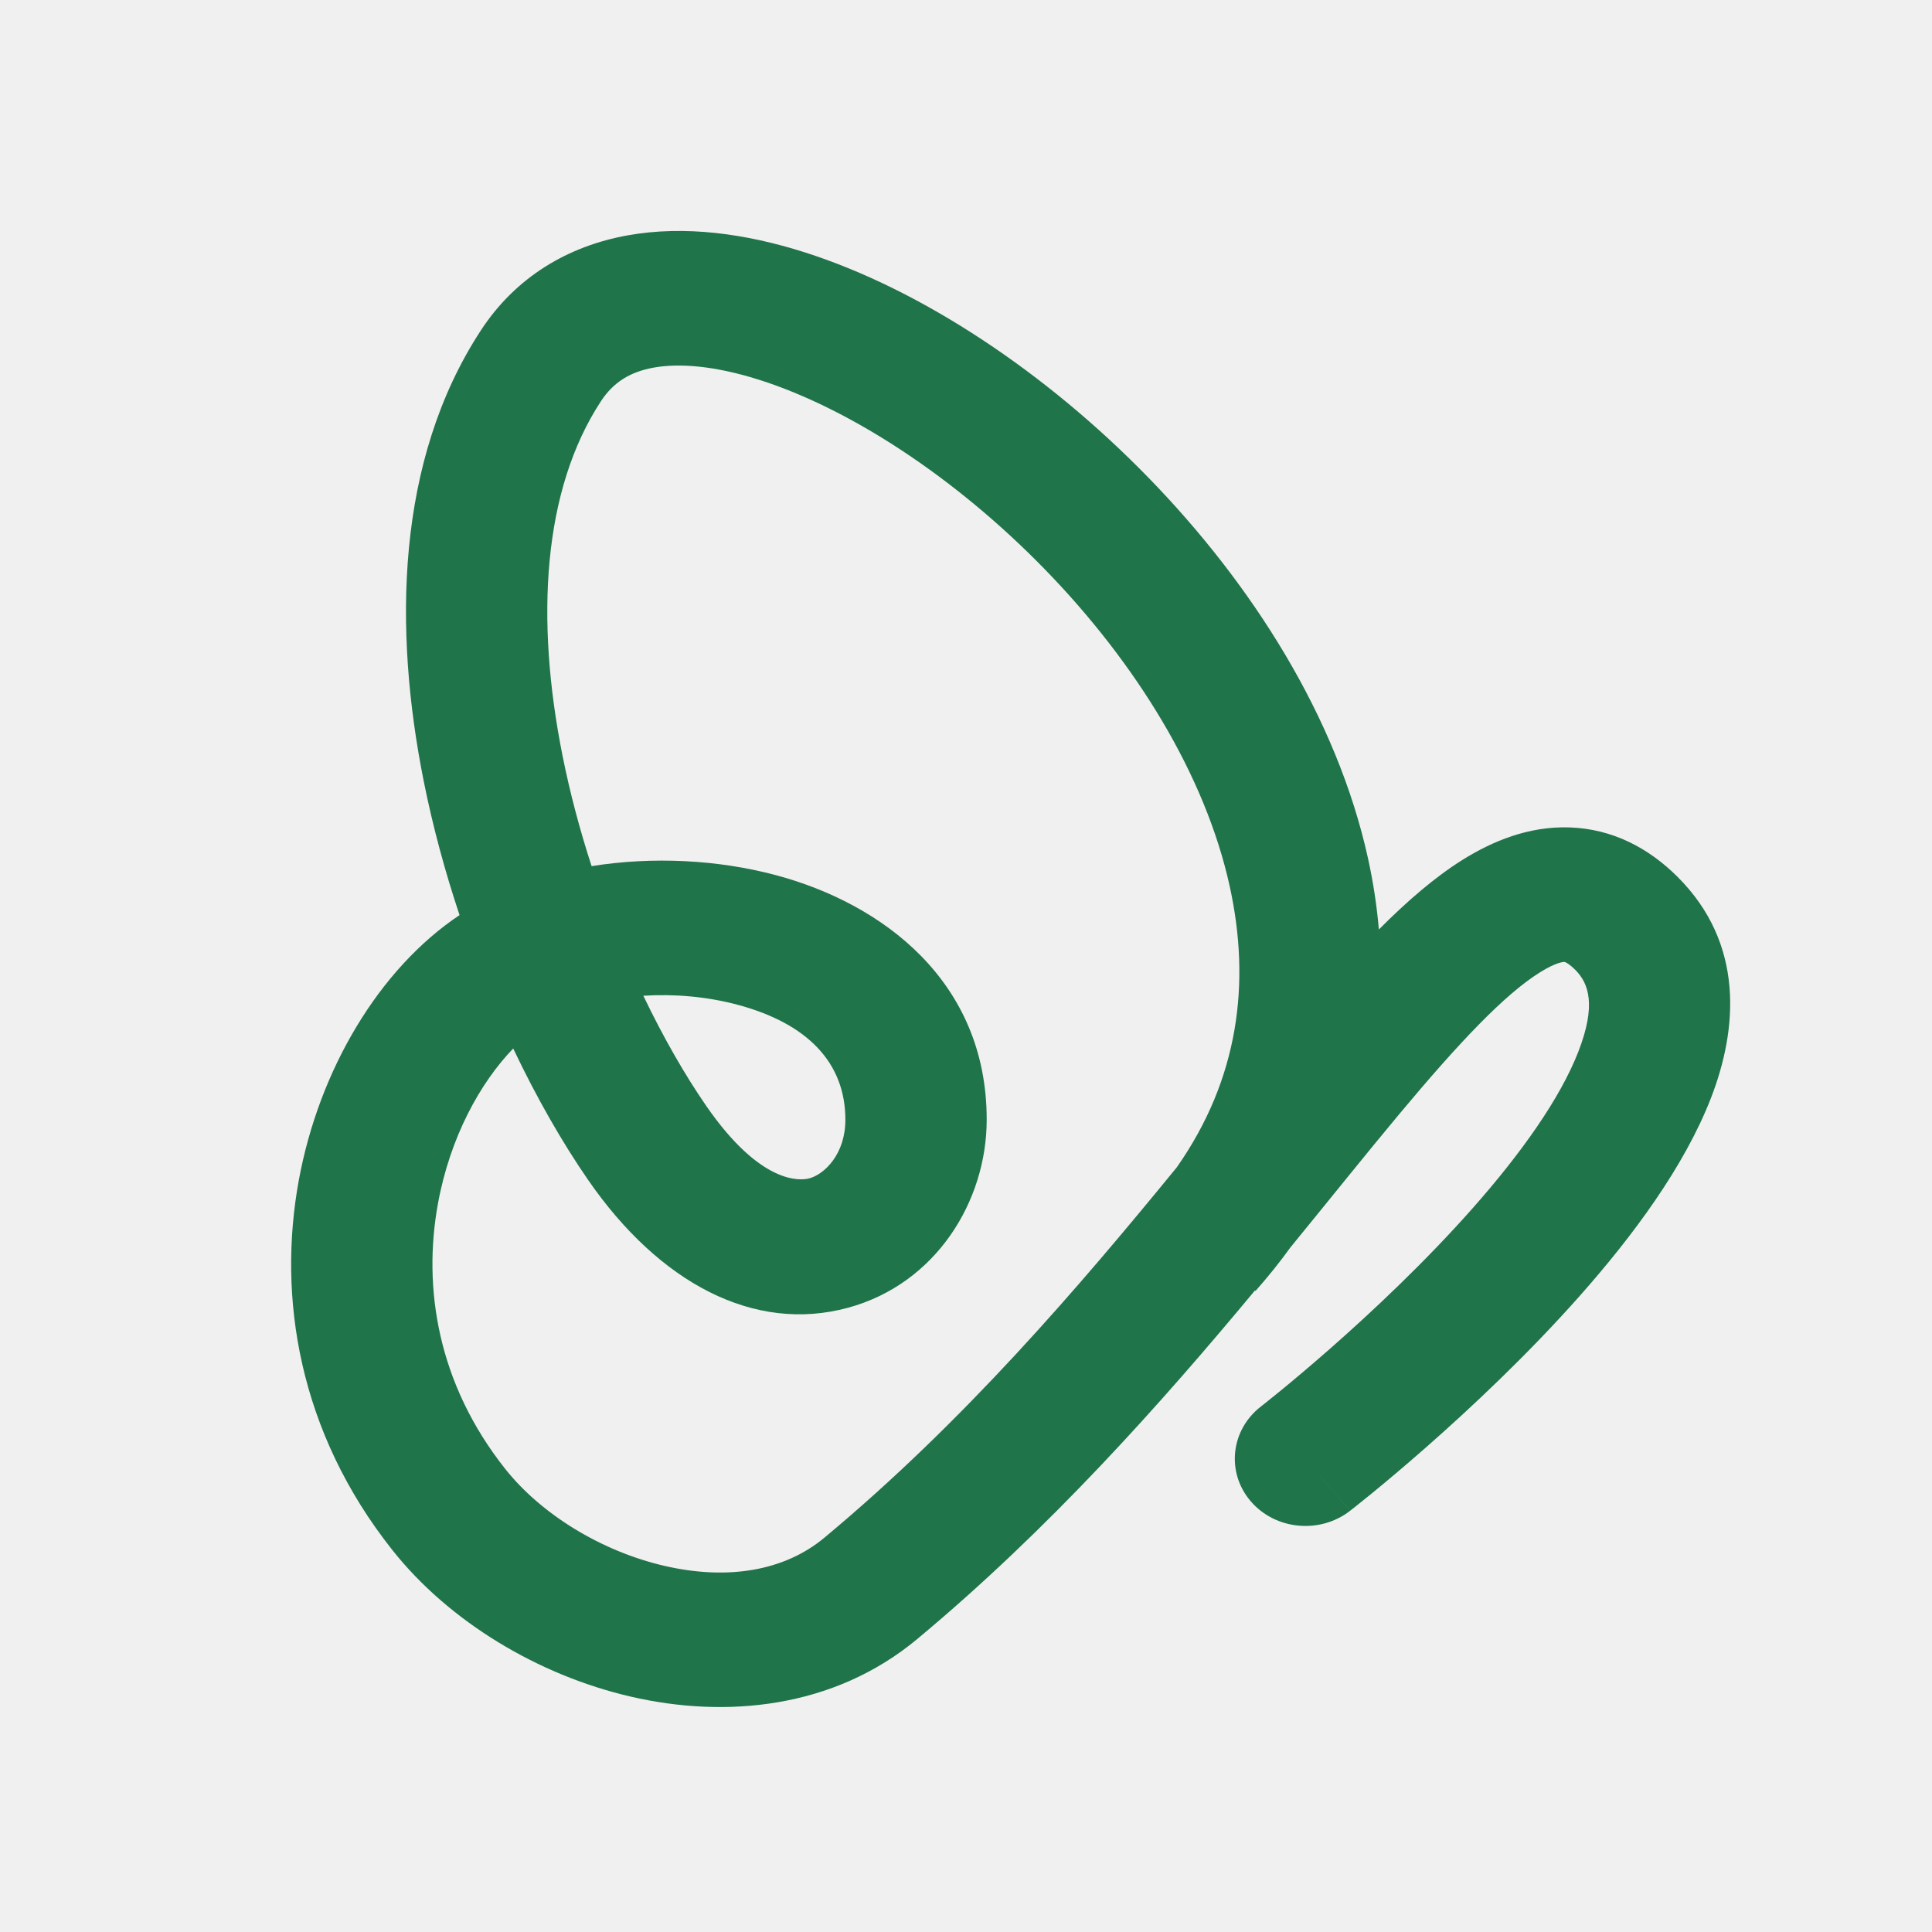
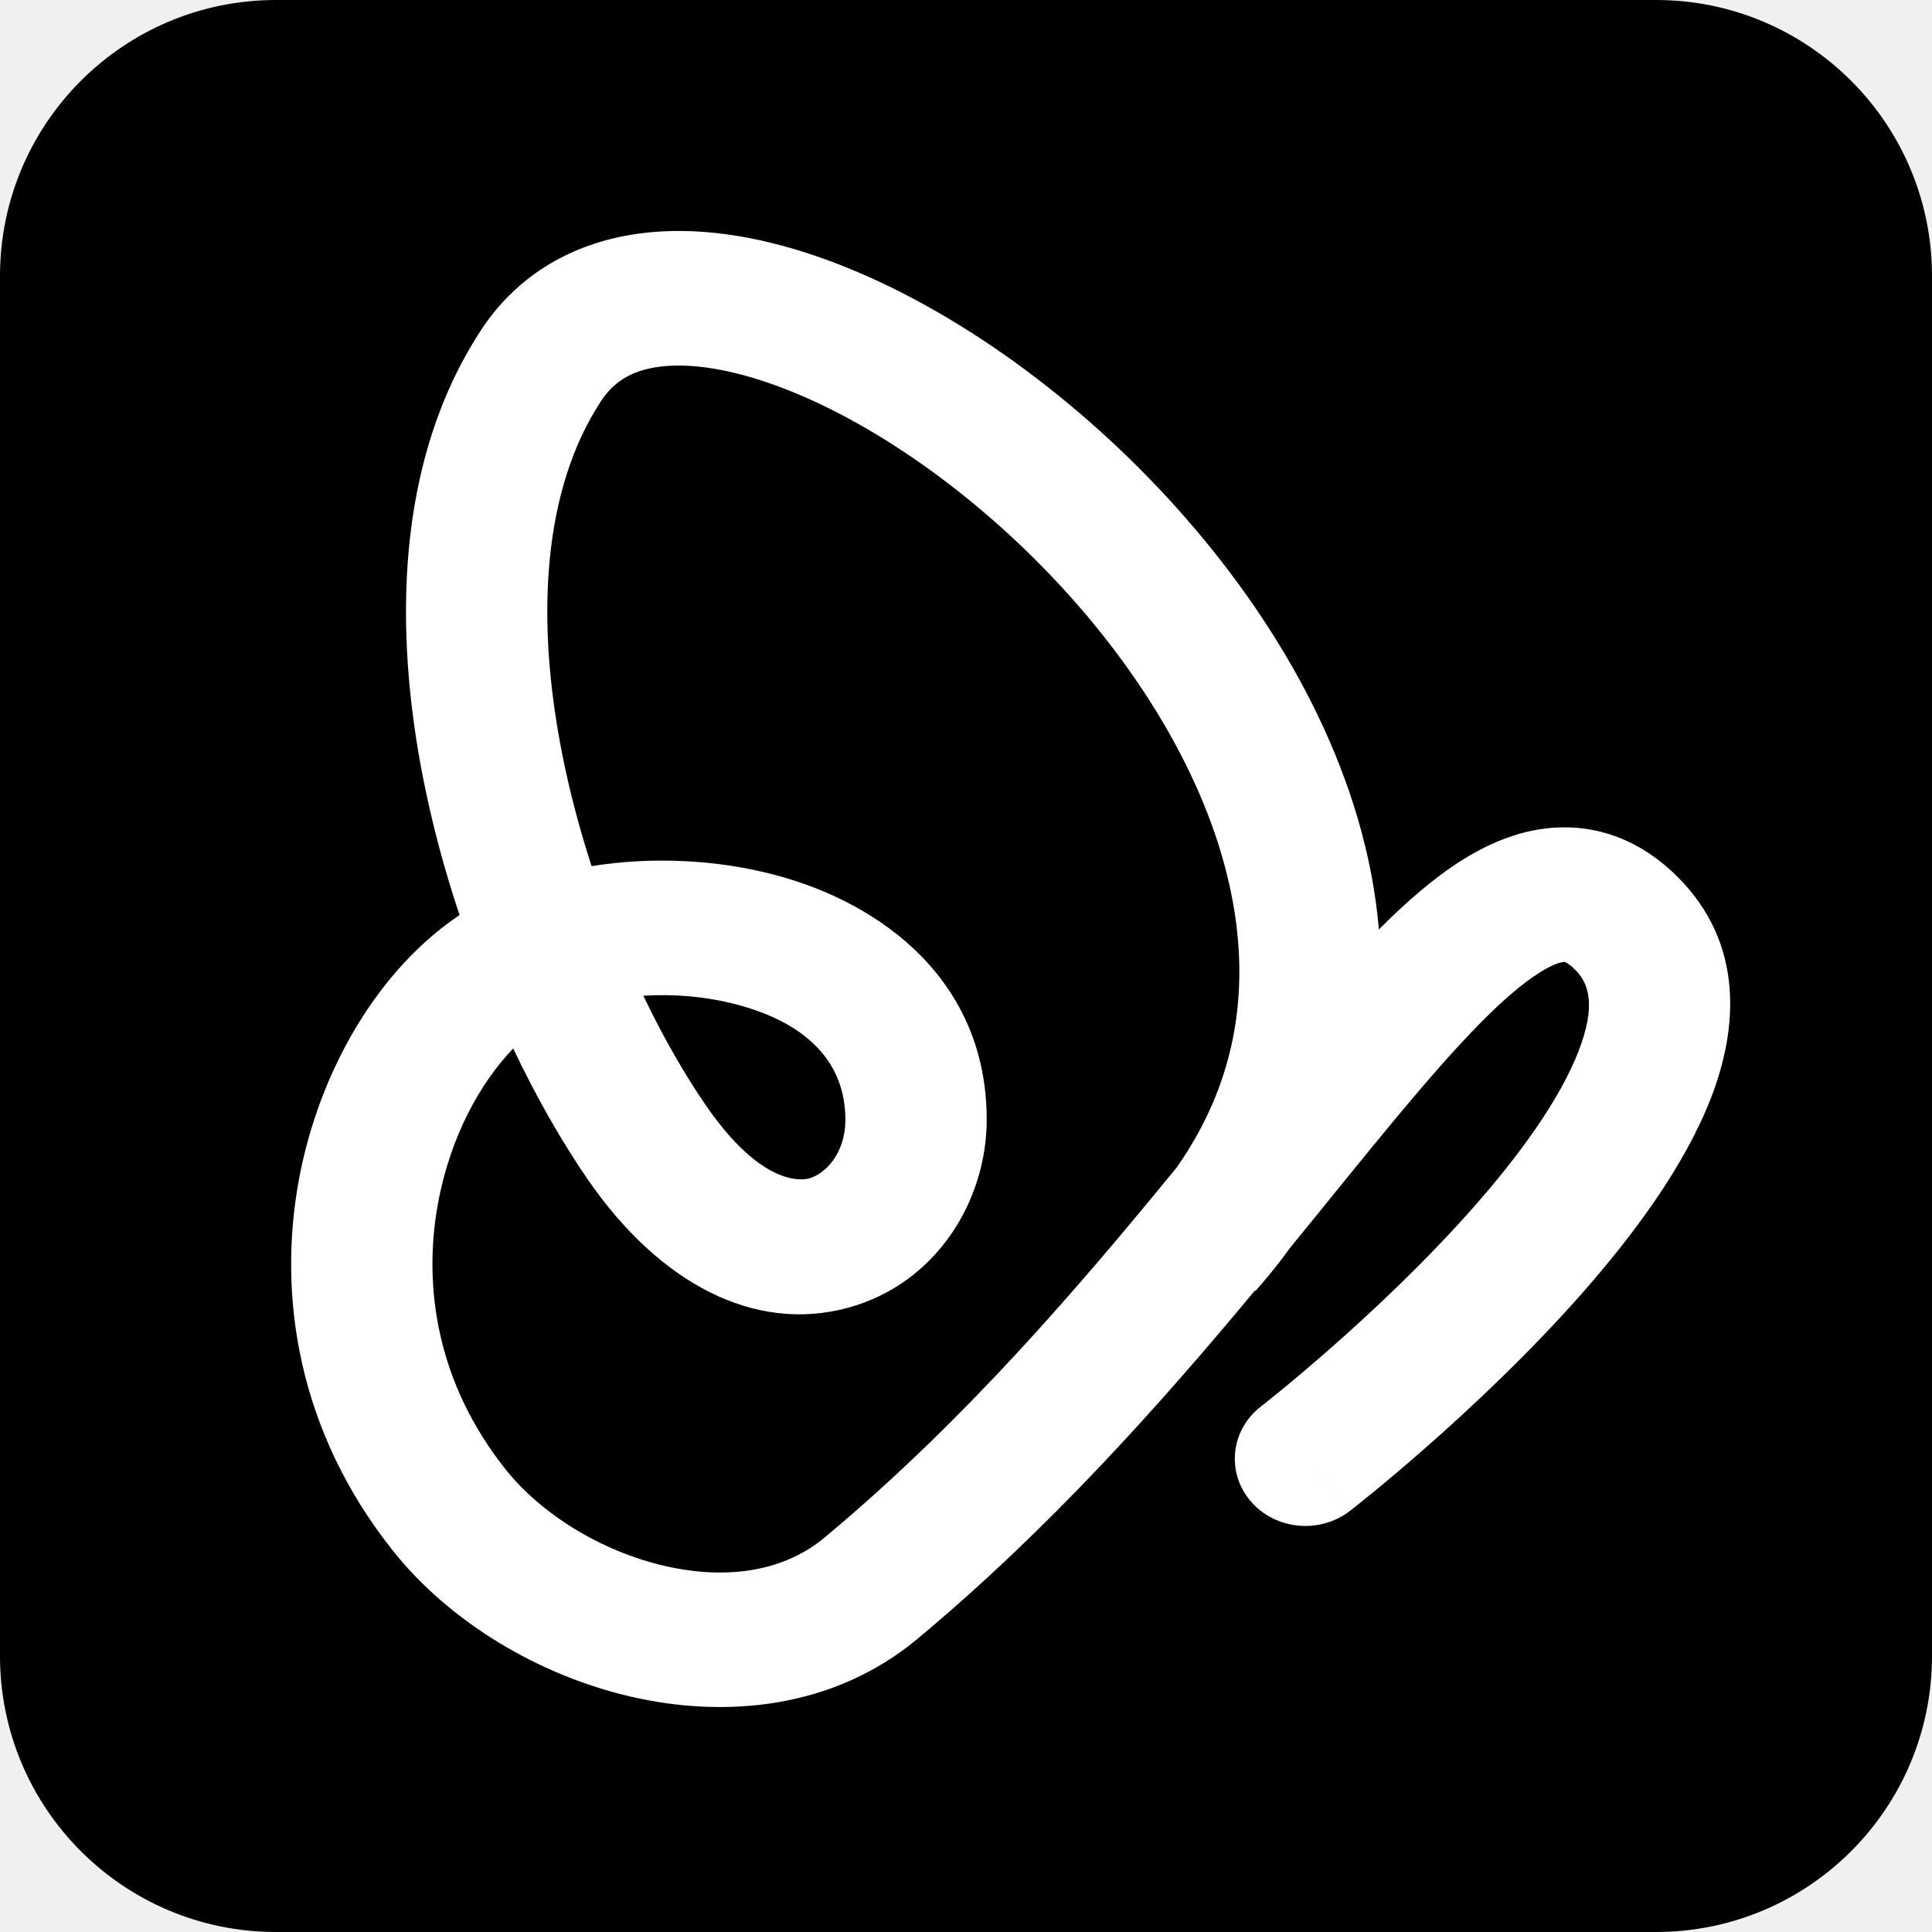
<svg xmlns="http://www.w3.org/2000/svg" width="48" height="48" viewBox="0 0 700 700" fill="none">
-   <path d="M291.495 91.399C333.897 104.892 379.155 135.075 416.229 173.191C453.389 211.394 484.429 259.725 495.708 311.251C497.555 319.693 498.865 328.216 499.586 336.776C509.755 326.554 519.867 317.815 529.89 311.547C540.647 304.821 553.808 299.297 568.641 299.785C584.29 300.299 597.395 307.326 607.747 317.632C632.173 341.947 629.612 372.898 619.872 397.936C610.185 422.833 591.557 447.826 572.732 469.124C553.591 490.78 532.713 510.308 516.779 524.318C508.775 531.355 501.936 537.073 497.07 541.052C494.635 543.043 492.689 544.603 491.334 545.679C490.657 546.217 490.126 546.635 489.756 546.926C489.571 547.071 489.425 547.184 489.321 547.265C489.269 547.305 489.227 547.338 489.196 547.362C489.181 547.374 489.168 547.385 489.157 547.393C489.153 547.397 489.147 547.401 489.144 547.403C489.134 547.4 488.837 547.06 473.001 528.499L489.135 547.411C478.157 555.911 462.033 554.334 453.122 543.89C444.213 533.448 445.887 518.094 456.861 509.592C456.863 509.591 456.865 509.588 456.869 509.586C456.88 509.577 456.902 509.561 456.933 509.536C456.997 509.487 457.101 509.404 457.245 509.292C457.533 509.066 457.979 508.715 458.569 508.247C459.749 507.31 461.506 505.901 463.742 504.073C468.216 500.414 474.589 495.088 482.073 488.508C497.114 475.284 516.315 457.282 533.578 437.75C551.157 417.862 565.26 398.01 571.859 381.048C578.403 364.227 575.681 356.302 570.724 351.367C568.928 349.579 567.744 348.902 567.267 348.676C566.888 348.496 566.811 348.52 566.804 348.52C566.605 348.513 563.971 348.537 557.953 352.3C545.161 360.299 528.815 377.492 506.807 403.867C494.927 418.106 481.871 434.435 467.547 451.957C463.709 457.28 459.503 462.538 454.91 467.717L454.702 467.549C420.808 508.347 380.37 553.856 332.335 593.848C301.853 619.226 262.656 622.597 228.642 614.743C194.834 606.936 162.658 587.448 142.217 561.686C108.054 518.631 100.57 469.801 108.223 427.836C115.56 387.606 137.391 351.005 166.502 331.557C161.248 315.813 156.813 299.49 153.519 283.013C142.593 228.368 143.239 167.031 174.28 119.619C186.922 100.31 205.846 89.153 227.387 85.277C248.1 81.55 270.278 84.648 291.495 91.399ZM378.642 206.356C345.773 172.563 307.463 147.917 275.208 137.654C259.096 132.527 246.171 131.514 236.828 133.195C228.314 134.727 222.227 138.497 217.721 145.38C196.712 177.468 193.858 224.004 203.82 273.827C206.532 287.394 210.127 300.834 214.345 313.817C236.45 310.276 260.156 311.463 281.22 317.11C319.621 327.403 357.501 355.419 357.501 405.654C357.501 435.255 339.111 465.136 307.278 473.815C273.211 483.103 238.854 464.822 213.105 427.541C203.716 413.947 194.443 397.766 185.947 379.89C174.028 392.223 163.08 411.953 158.673 436.118C153.128 466.518 158.514 501.286 183.085 532.253C195.993 548.522 217.742 562.031 240.771 567.349C263.594 572.619 284.147 569.24 298.664 557.154C349.383 514.927 390.709 466.547 426.366 422.952C448.879 390.86 453.195 356.06 445.578 321.265C436.703 280.718 411.425 240.06 378.642 206.356ZM306.296 405.722C306.296 384.769 292.223 370.736 267.284 364.051C256.012 361.03 244.156 360.087 233.095 360.771C240.361 375.935 248.168 389.513 255.897 400.704C275.647 429.298 289.989 427.822 293.247 426.934C298.737 425.437 306.296 418.161 306.296 405.722Z" fill="#20744A" />
+   <rect width="700" height="700" rx="100" fill="black" />
+   <path d="M291.495 91.399C333.897 104.892 379.155 135.075 416.229 173.191C453.389 211.394 484.429 259.725 495.708 311.251C497.555 319.693 498.865 328.216 499.586 336.776C509.755 326.554 519.867 317.815 529.89 311.547C540.647 304.821 553.808 299.297 568.641 299.785C584.29 300.299 597.395 307.326 607.747 317.632C632.173 341.947 629.612 372.898 619.872 397.936C610.185 422.833 591.557 447.826 572.732 469.124C553.591 490.78 532.713 510.308 516.779 524.318C508.775 531.355 501.936 537.073 497.07 541.052C494.635 543.043 492.689 544.603 491.334 545.679C490.657 546.217 490.126 546.635 489.756 546.926C489.571 547.071 489.425 547.184 489.321 547.265C489.269 547.305 489.227 547.338 489.196 547.362C489.181 547.374 489.168 547.385 489.157 547.393C489.153 547.397 489.147 547.401 489.144 547.403C489.134 547.4 488.837 547.06 473.001 528.499L489.135 547.411C478.157 555.911 462.033 554.334 453.122 543.89C444.213 533.448 445.887 518.094 456.861 509.592C456.863 509.591 456.865 509.588 456.869 509.586C456.88 509.577 456.902 509.561 456.933 509.536C456.997 509.487 457.101 509.404 457.245 509.292C457.533 509.066 457.979 508.715 458.569 508.247C459.749 507.31 461.506 505.901 463.742 504.073C468.216 500.414 474.589 495.088 482.073 488.508C497.114 475.284 516.315 457.282 533.578 437.75C551.157 417.862 565.26 398.01 571.859 381.048C578.403 364.227 575.681 356.302 570.724 351.367C568.928 349.579 567.744 348.902 567.267 348.676C566.888 348.496 566.811 348.52 566.804 348.52C566.605 348.513 563.971 348.537 557.953 352.3C545.161 360.299 528.815 377.492 506.807 403.867C494.927 418.106 481.871 434.435 467.547 451.957C463.709 457.28 459.503 462.538 454.91 467.717L454.702 467.549C420.808 508.347 380.37 553.856 332.335 593.848C301.853 619.226 262.656 622.597 228.642 614.743C194.834 606.936 162.658 587.448 142.217 561.686C108.054 518.631 100.57 469.801 108.223 427.836C115.56 387.606 137.391 351.005 166.502 331.557C161.248 315.813 156.813 299.49 153.519 283.013C142.593 228.368 143.239 167.031 174.28 119.619C186.922 100.31 205.846 89.153 227.387 85.277C248.1 81.55 270.278 84.648 291.495 91.399ZM378.642 206.356C345.773 172.563 307.463 147.917 275.208 137.654C259.096 132.527 246.171 131.514 236.828 133.195C228.314 134.727 222.227 138.497 217.721 145.38C196.712 177.468 193.858 224.004 203.82 273.827C206.532 287.394 210.127 300.834 214.345 313.817C236.45 310.276 260.156 311.463 281.22 317.11C319.621 327.403 357.501 355.419 357.501 405.654C357.501 435.255 339.111 465.136 307.278 473.815C273.211 483.103 238.854 464.822 213.105 427.541C203.716 413.947 194.443 397.766 185.947 379.89C174.028 392.223 163.08 411.953 158.673 436.118C153.128 466.518 158.514 501.286 183.085 532.253C195.993 548.522 217.742 562.031 240.771 567.349C263.594 572.619 284.147 569.24 298.664 557.154C349.383 514.927 390.709 466.547 426.366 422.952C448.879 390.86 453.195 356.06 445.578 321.265C436.703 280.718 411.425 240.06 378.642 206.356ZM306.296 405.722C306.296 384.769 292.223 370.736 267.284 364.051C256.012 361.03 244.156 360.087 233.095 360.771C240.361 375.935 248.168 389.513 255.897 400.704C275.647 429.298 289.989 427.822 293.247 426.934C298.737 425.437 306.296 418.161 306.296 405.722Z" fill="white" />
</svg>
